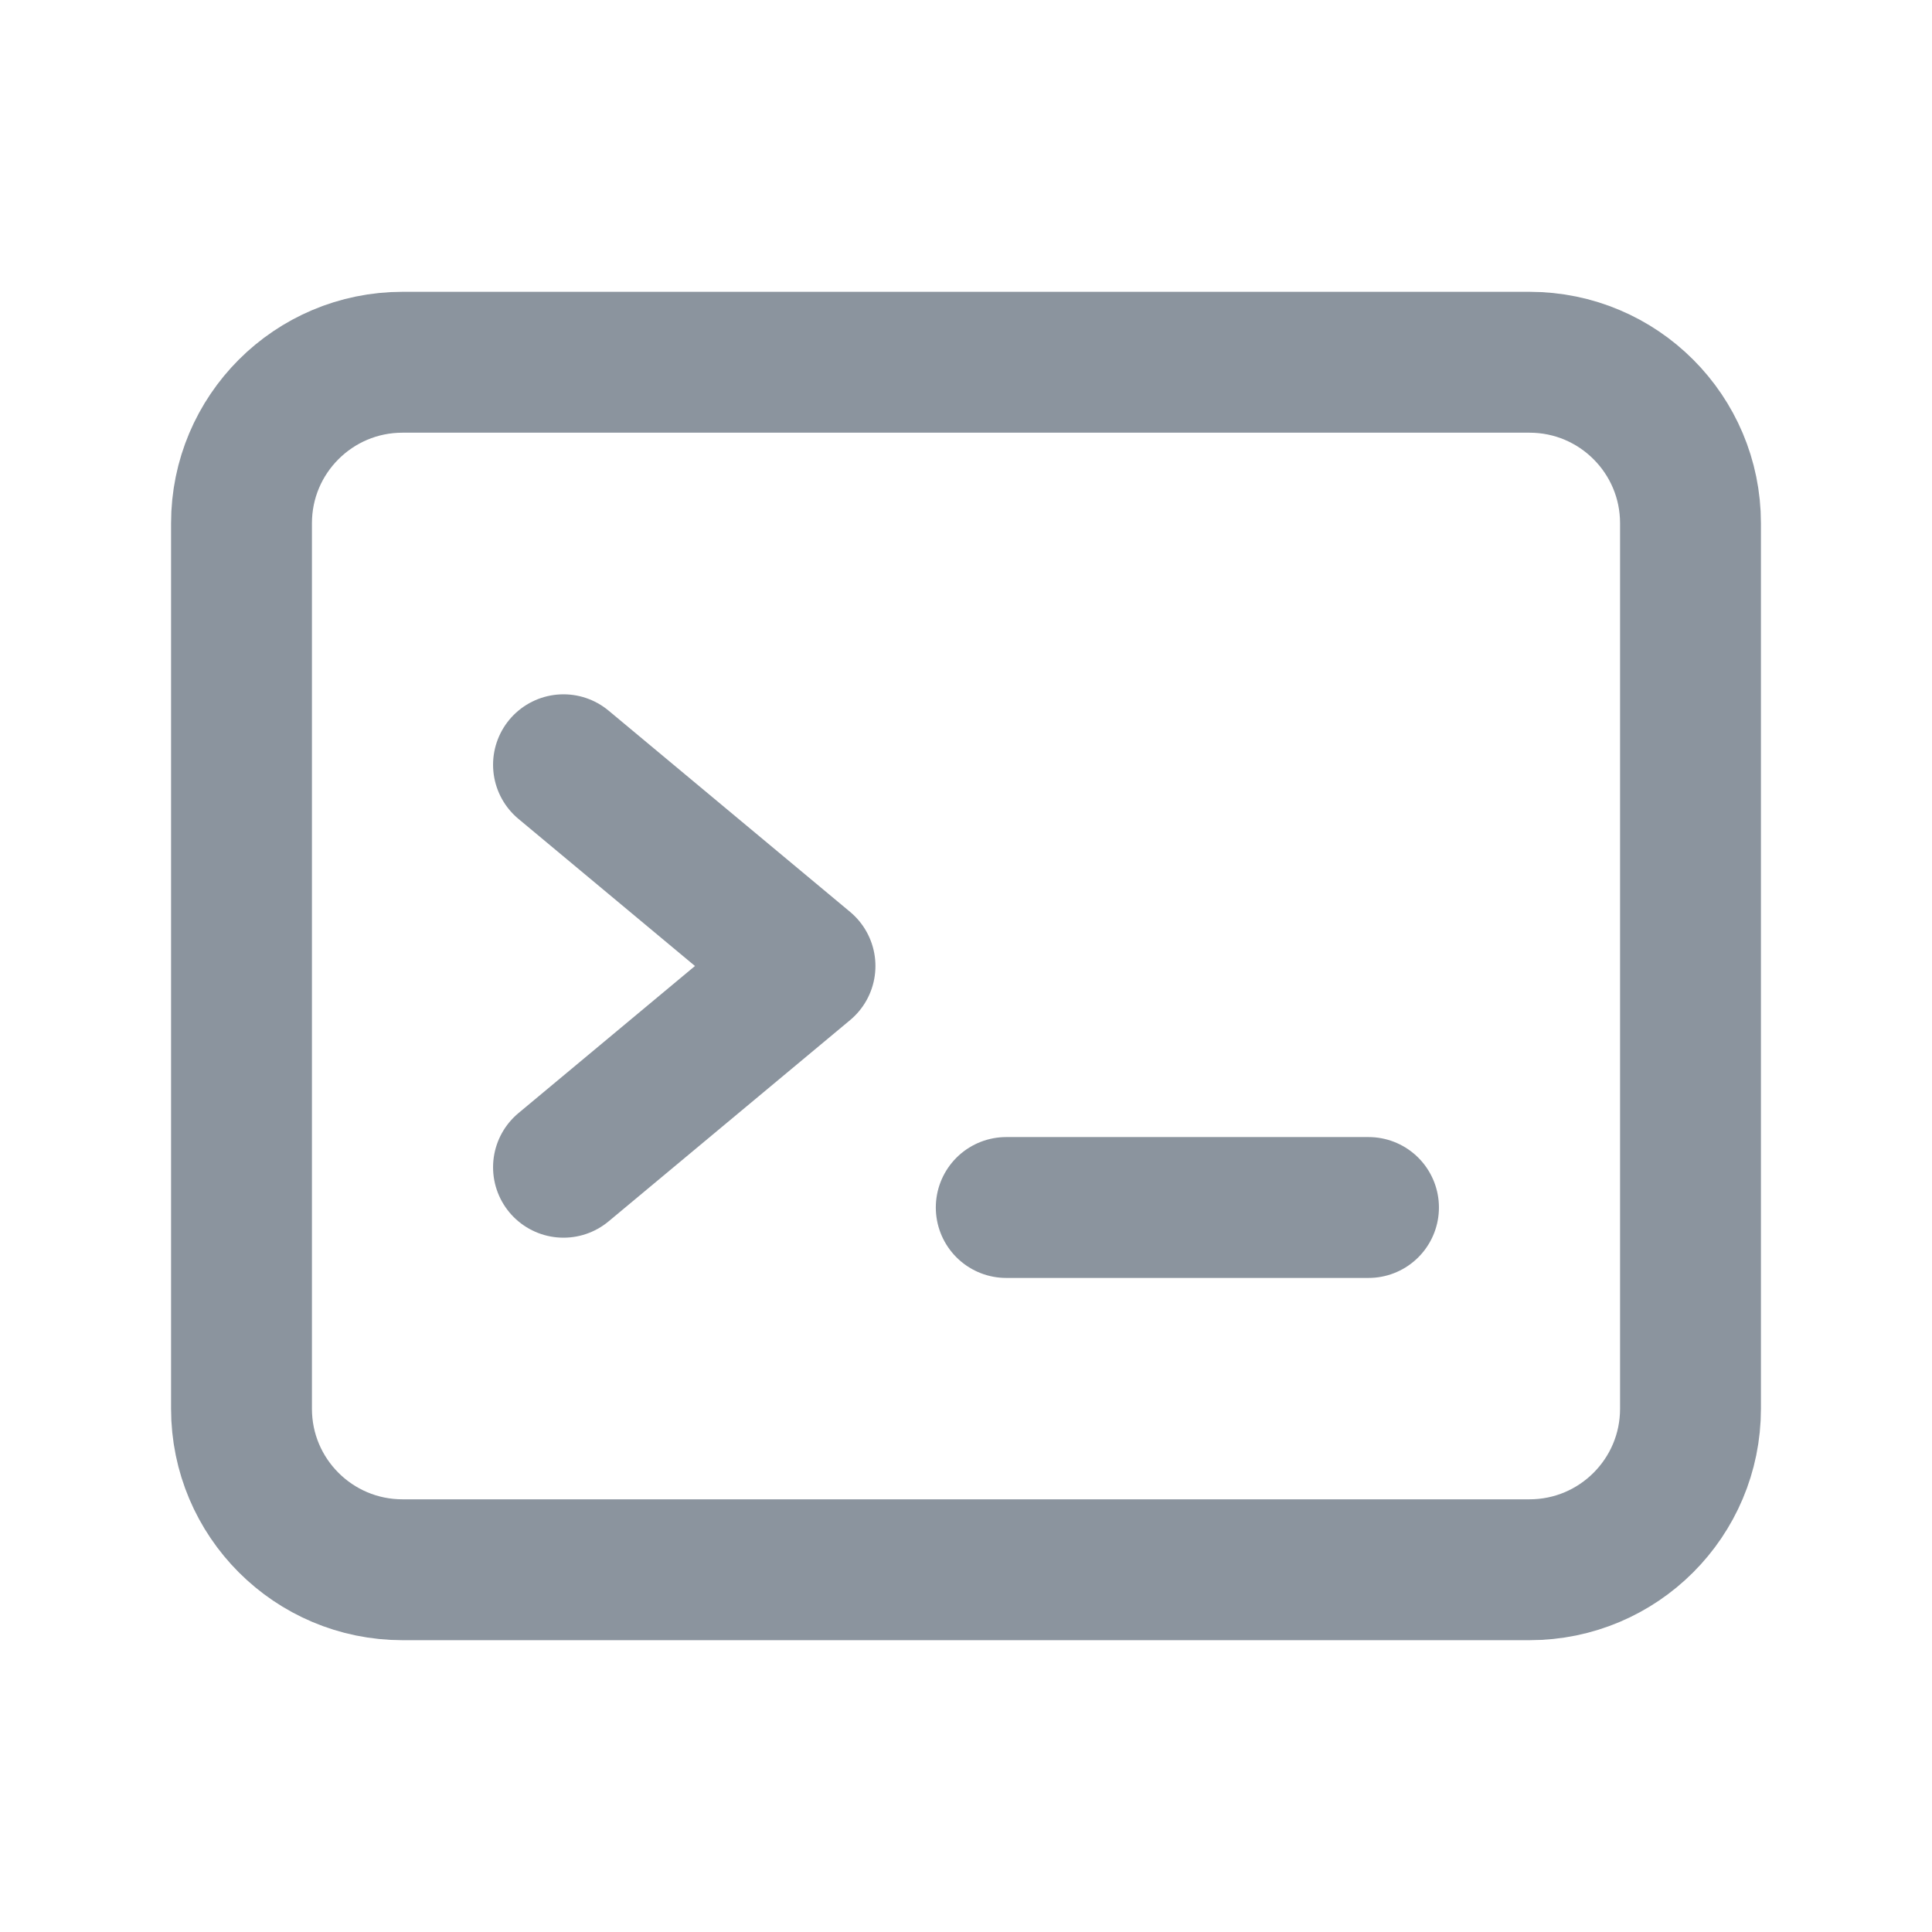
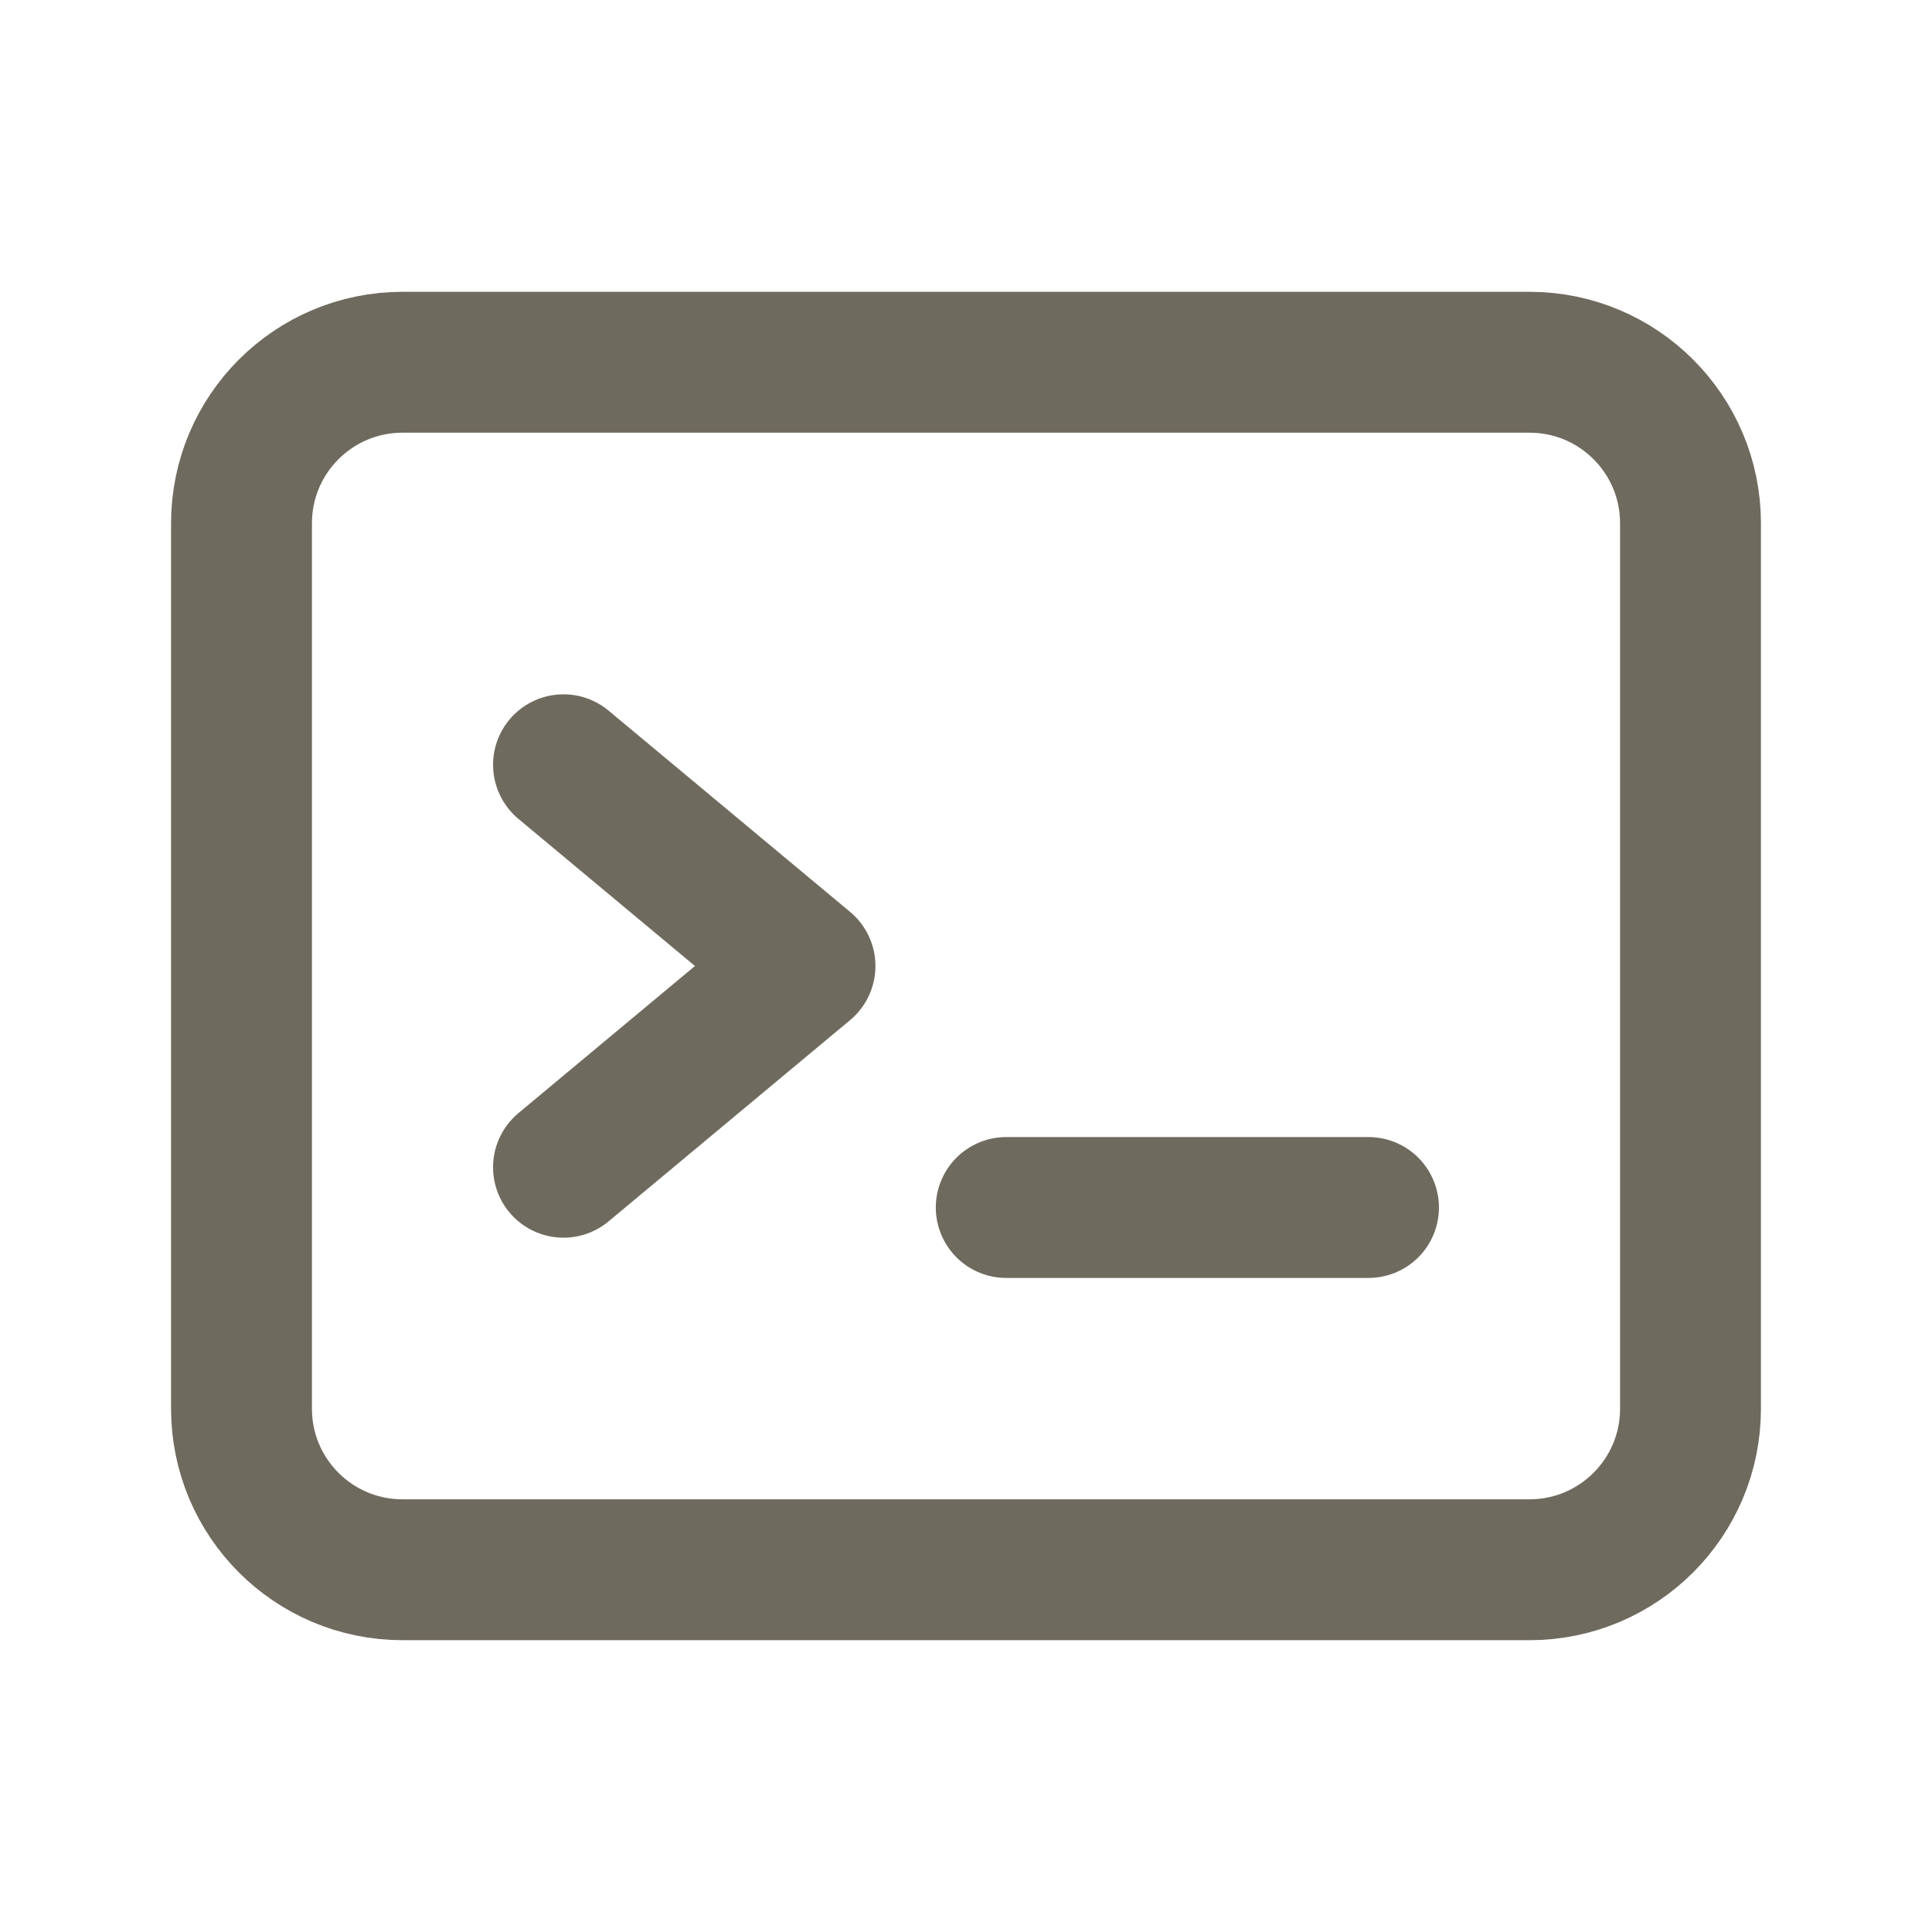
<svg xmlns="http://www.w3.org/2000/svg" viewBox="0 0 24 24" width="24" height="24" role="img" aria-labelledby="title desc">
-   <path d="M5 4.5h14a2 2 0 0 1 2 2v11a2 2 0 0 1-2 2H5a2 2 0 0 1-2-2v-11a2 2 0 0 1 2-2z" fill="none" stroke="#8b949e" stroke-width="1.75" stroke-linecap="round" stroke-linejoin="round" />
-   <path d="M7 9.5l3 2.5-3 2.5" fill="none" stroke="#8b949e" stroke-width="1.75" stroke-linecap="round" stroke-linejoin="round" />
-   <path d="M12.5 15h4.5" fill="none" stroke="#8b949e" stroke-width="1.75" stroke-linecap="round" stroke-linejoin="round" />
+   <path d="M5 4.5h14a2 2 0 0 1 2 2v11a2 2 0 0 1-2 2H5a2 2 0 0 1-2-2v-11a2 2 0 0 1 2-2z" fill="none" stroke="#6f6a5e" stroke-width="1.75" stroke-linecap="round" stroke-linejoin="round" />
+   <path d="M7 9.5l3 2.5-3 2.5" fill="none" stroke="#6f6a5e" stroke-width="1.75" stroke-linecap="round" stroke-linejoin="round" />
+   <path d="M12.5 15h4.5" fill="none" stroke="#6f6a5e" stroke-width="1.75" stroke-linecap="round" stroke-linejoin="round" />
</svg>
